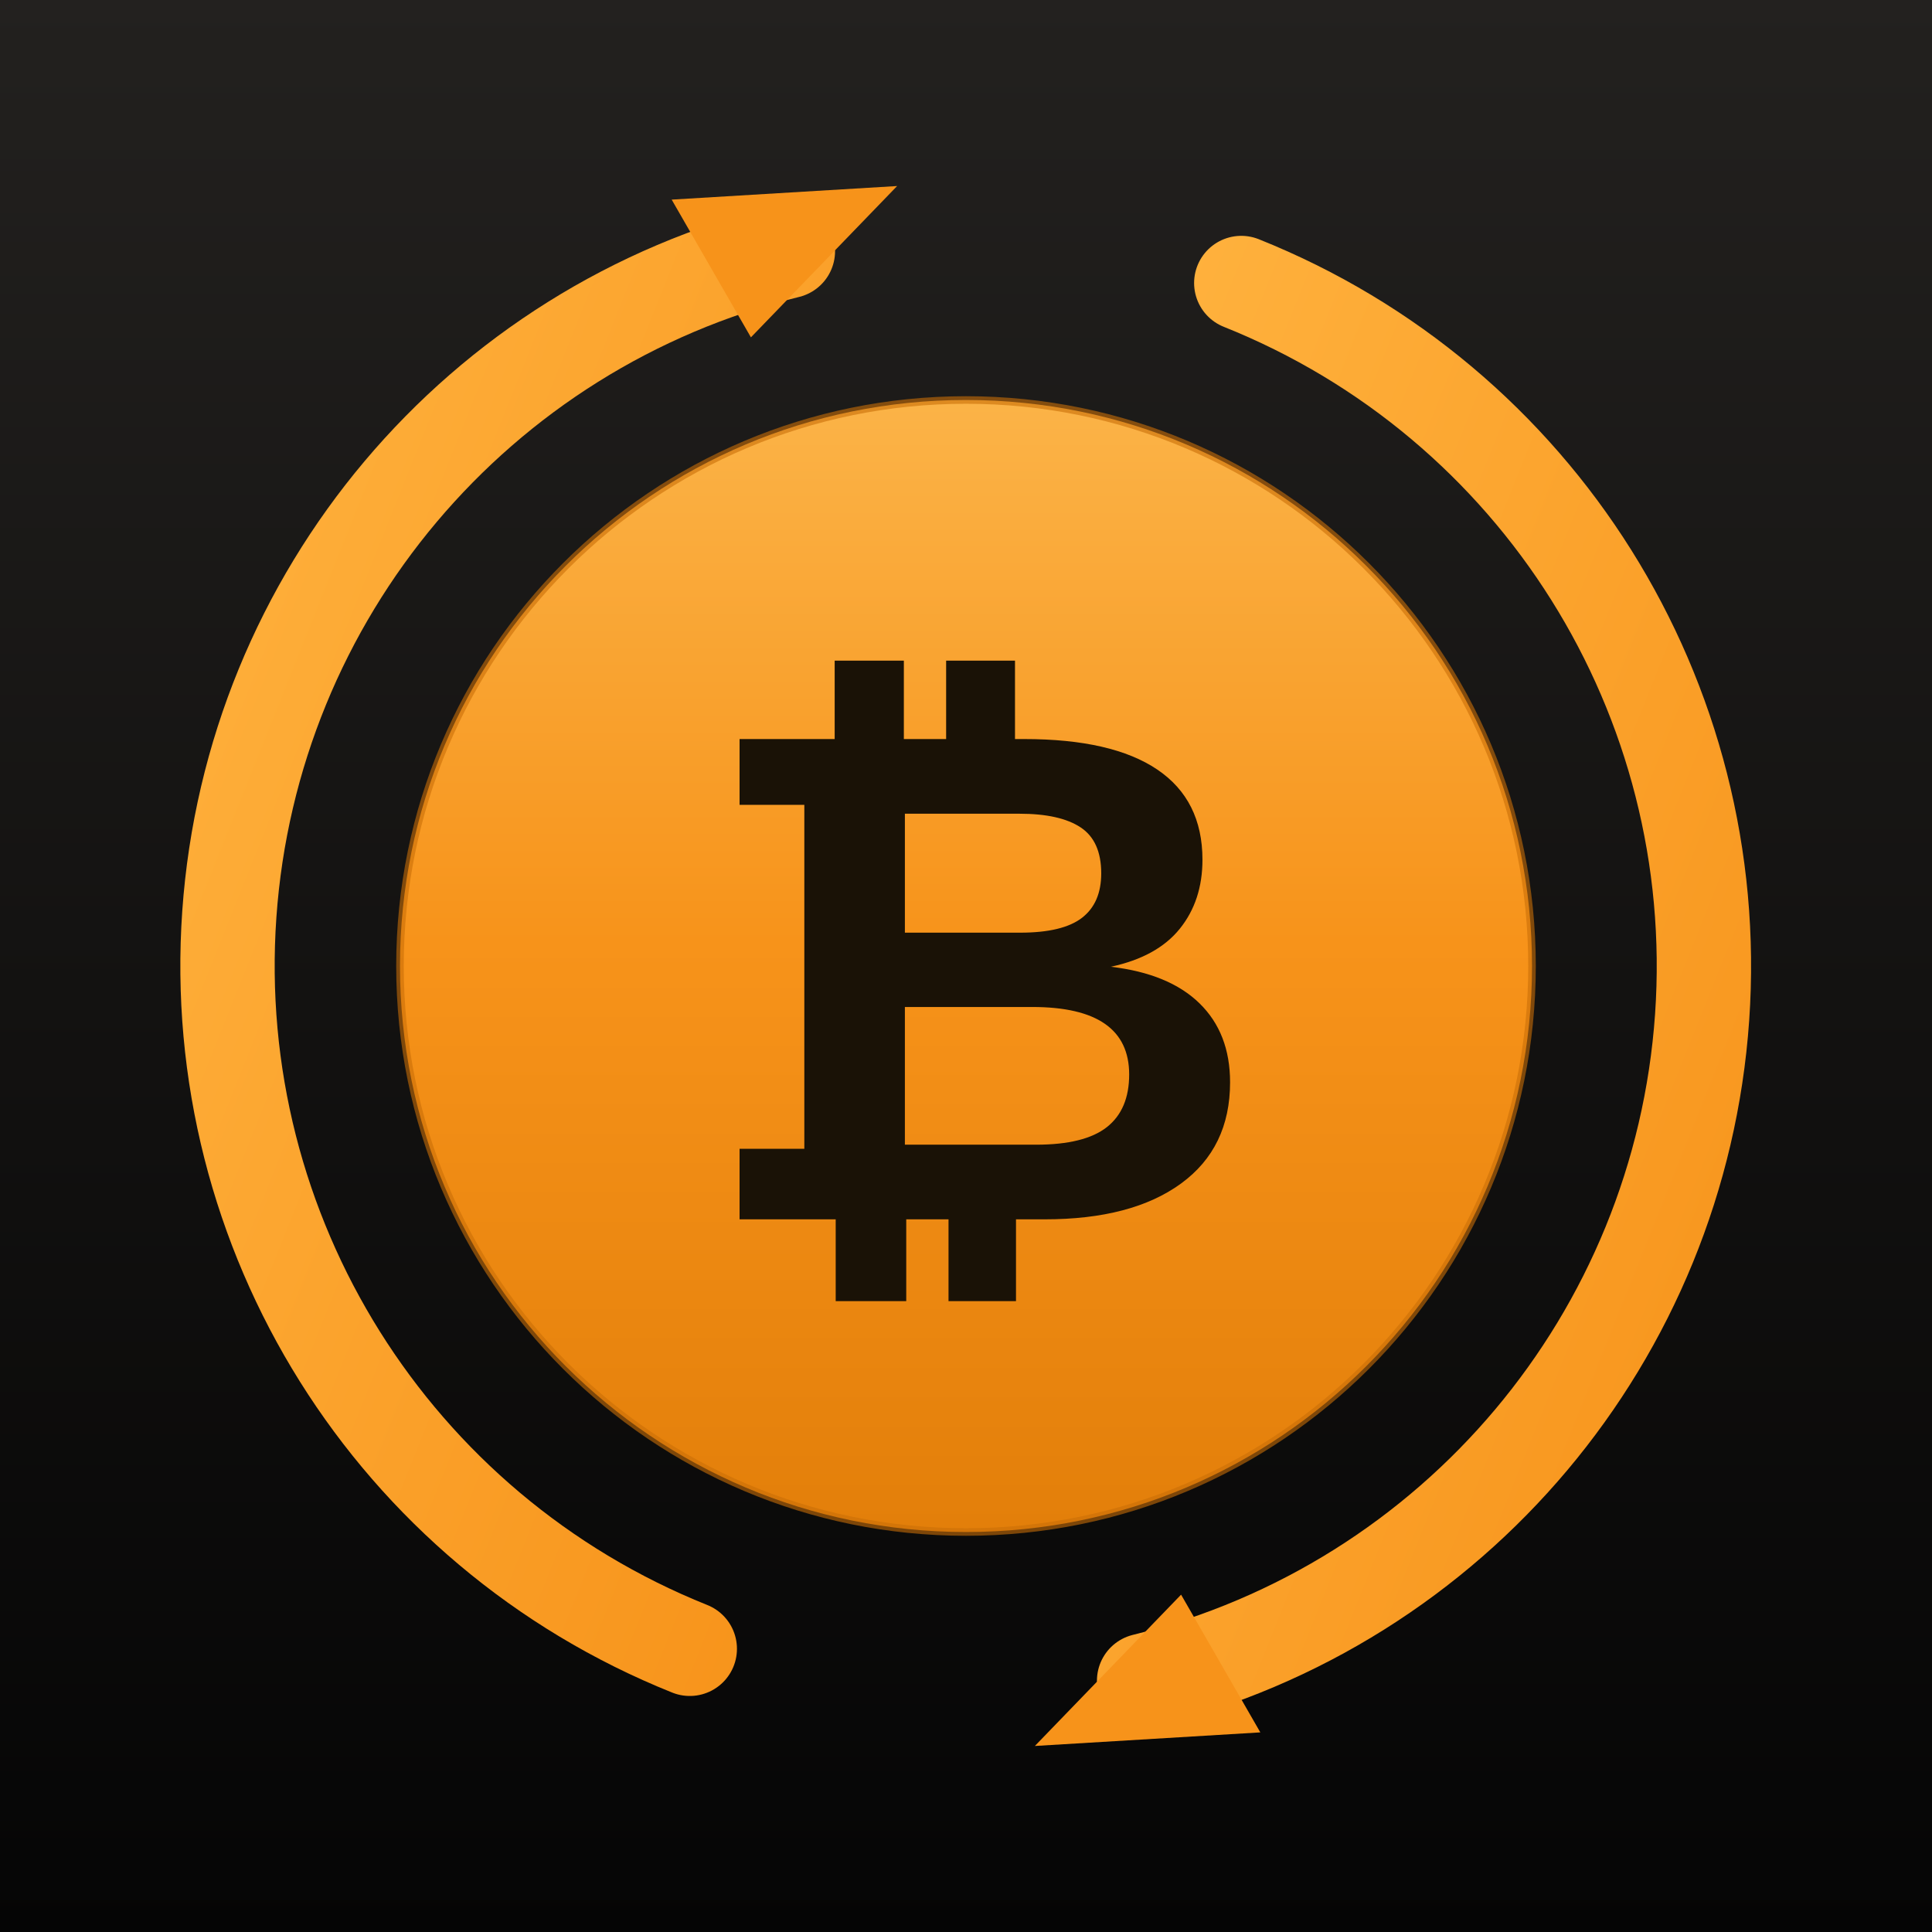
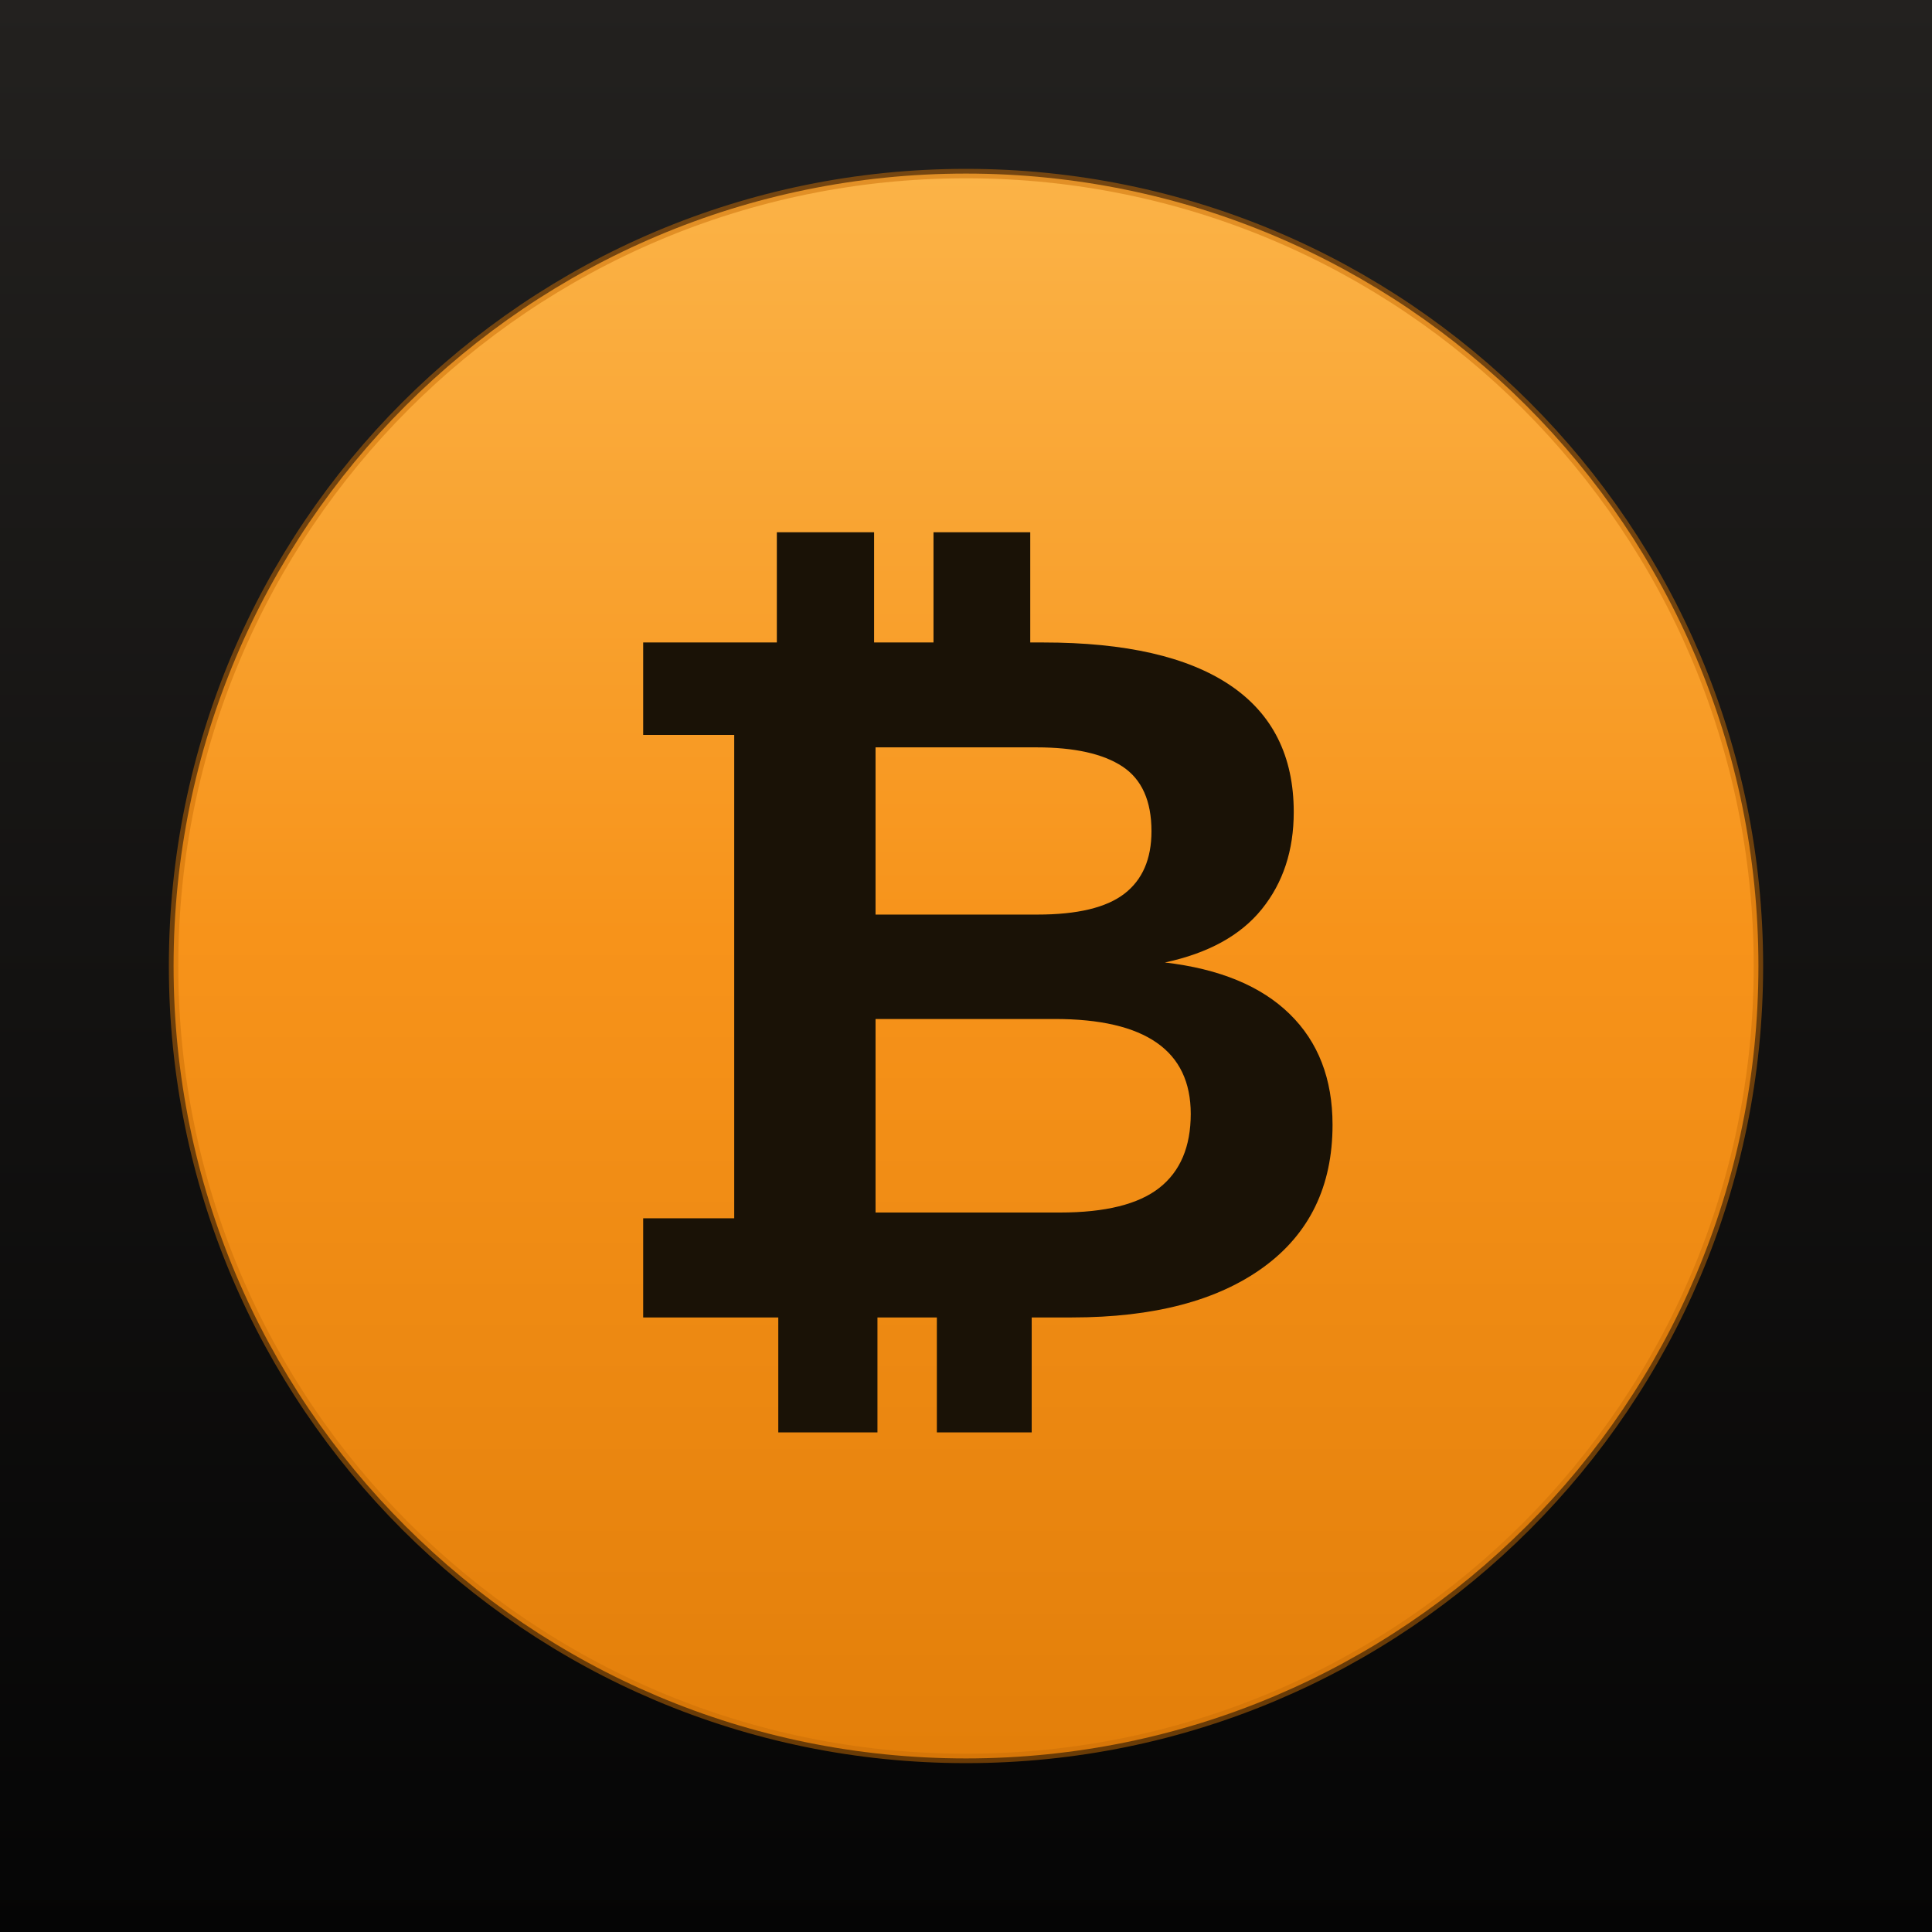
<svg xmlns="http://www.w3.org/2000/svg" width="1024" height="1024" viewBox="0 0 1024 1024">
  <defs>
    <linearGradient id="bg" x1="0" y1="0" x2="0" y2="1">
      <stop offset="0%" stop-color="#23211F" />
      <stop offset="55%" stop-color="#121110" />
      <stop offset="100%" stop-color="#050505" />
    </linearGradient>
    <linearGradient id="coin" x1="0" y1="0" x2="0" y2="1">
      <stop offset="0%" stop-color="#FBB347" />
      <stop offset="48%" stop-color="#F7931A" />
      <stop offset="100%" stop-color="#E37F0A" />
    </linearGradient>
-     <linearGradient id="arrow" x1="0" y1="0" x2="1" y2="1">
-       <stop offset="0%" stop-color="#FFB23E" />
-       <stop offset="100%" stop-color="#F7931A" />
-     </linearGradient>
-     <clipPath id="circ">
-       <circle cx="512" cy="512" r="512" />
-     </clipPath>
  </defs>
-   <g>
-     <rect width="1024" height="1024" fill="url(#bg)" />
-     <path d="M 657.9 150.0 A 390 390 0 0 1 606.4 890.8" stroke="url(#arrow)" stroke-width="50" fill="none" stroke-linecap="round" />
-     <polygon points="548.5,925.4 668,918.2 626,845.2" fill="#F7931A" />
-     <path d="M 365.6 873.9 A 390 390 0 0 1 417.6 133.1" stroke="url(#arrow)" stroke-width="50" fill="none" stroke-linecap="round" />
-     <polygon points="475.5,98.6 356,105.8 398,178.8" fill="#F7931A" />
-     <circle cx="512" cy="512" r="300" fill="url(#coin)" />
-     <circle cx="512" cy="512" r="300" fill="none" stroke="#C96E06" stroke-width="4" opacity="0.6" />
-     <text x="518" y="518" font-family="Liberation Sans, Arial, sans-serif" font-size="370" font-weight="bold" text-anchor="middle" dominant-baseline="central" fill="#1A1206">₿</text>
-   </g>
+   <rect width="1024" height="1024" fill="url(#bg)" />
+   <circle cx="512" cy="512" r="420" fill="url(#coin)" />
+   <circle cx="512" cy="512" r="420" fill="none" stroke="#C96E06" stroke-width="5" opacity="0.5" />
+   <text x="518" y="518" font-family="Liberation Sans, Arial, sans-serif" font-size="520" font-weight="bold" text-anchor="middle" dominant-baseline="central" fill="#1A1206">₿</text>
</svg>
